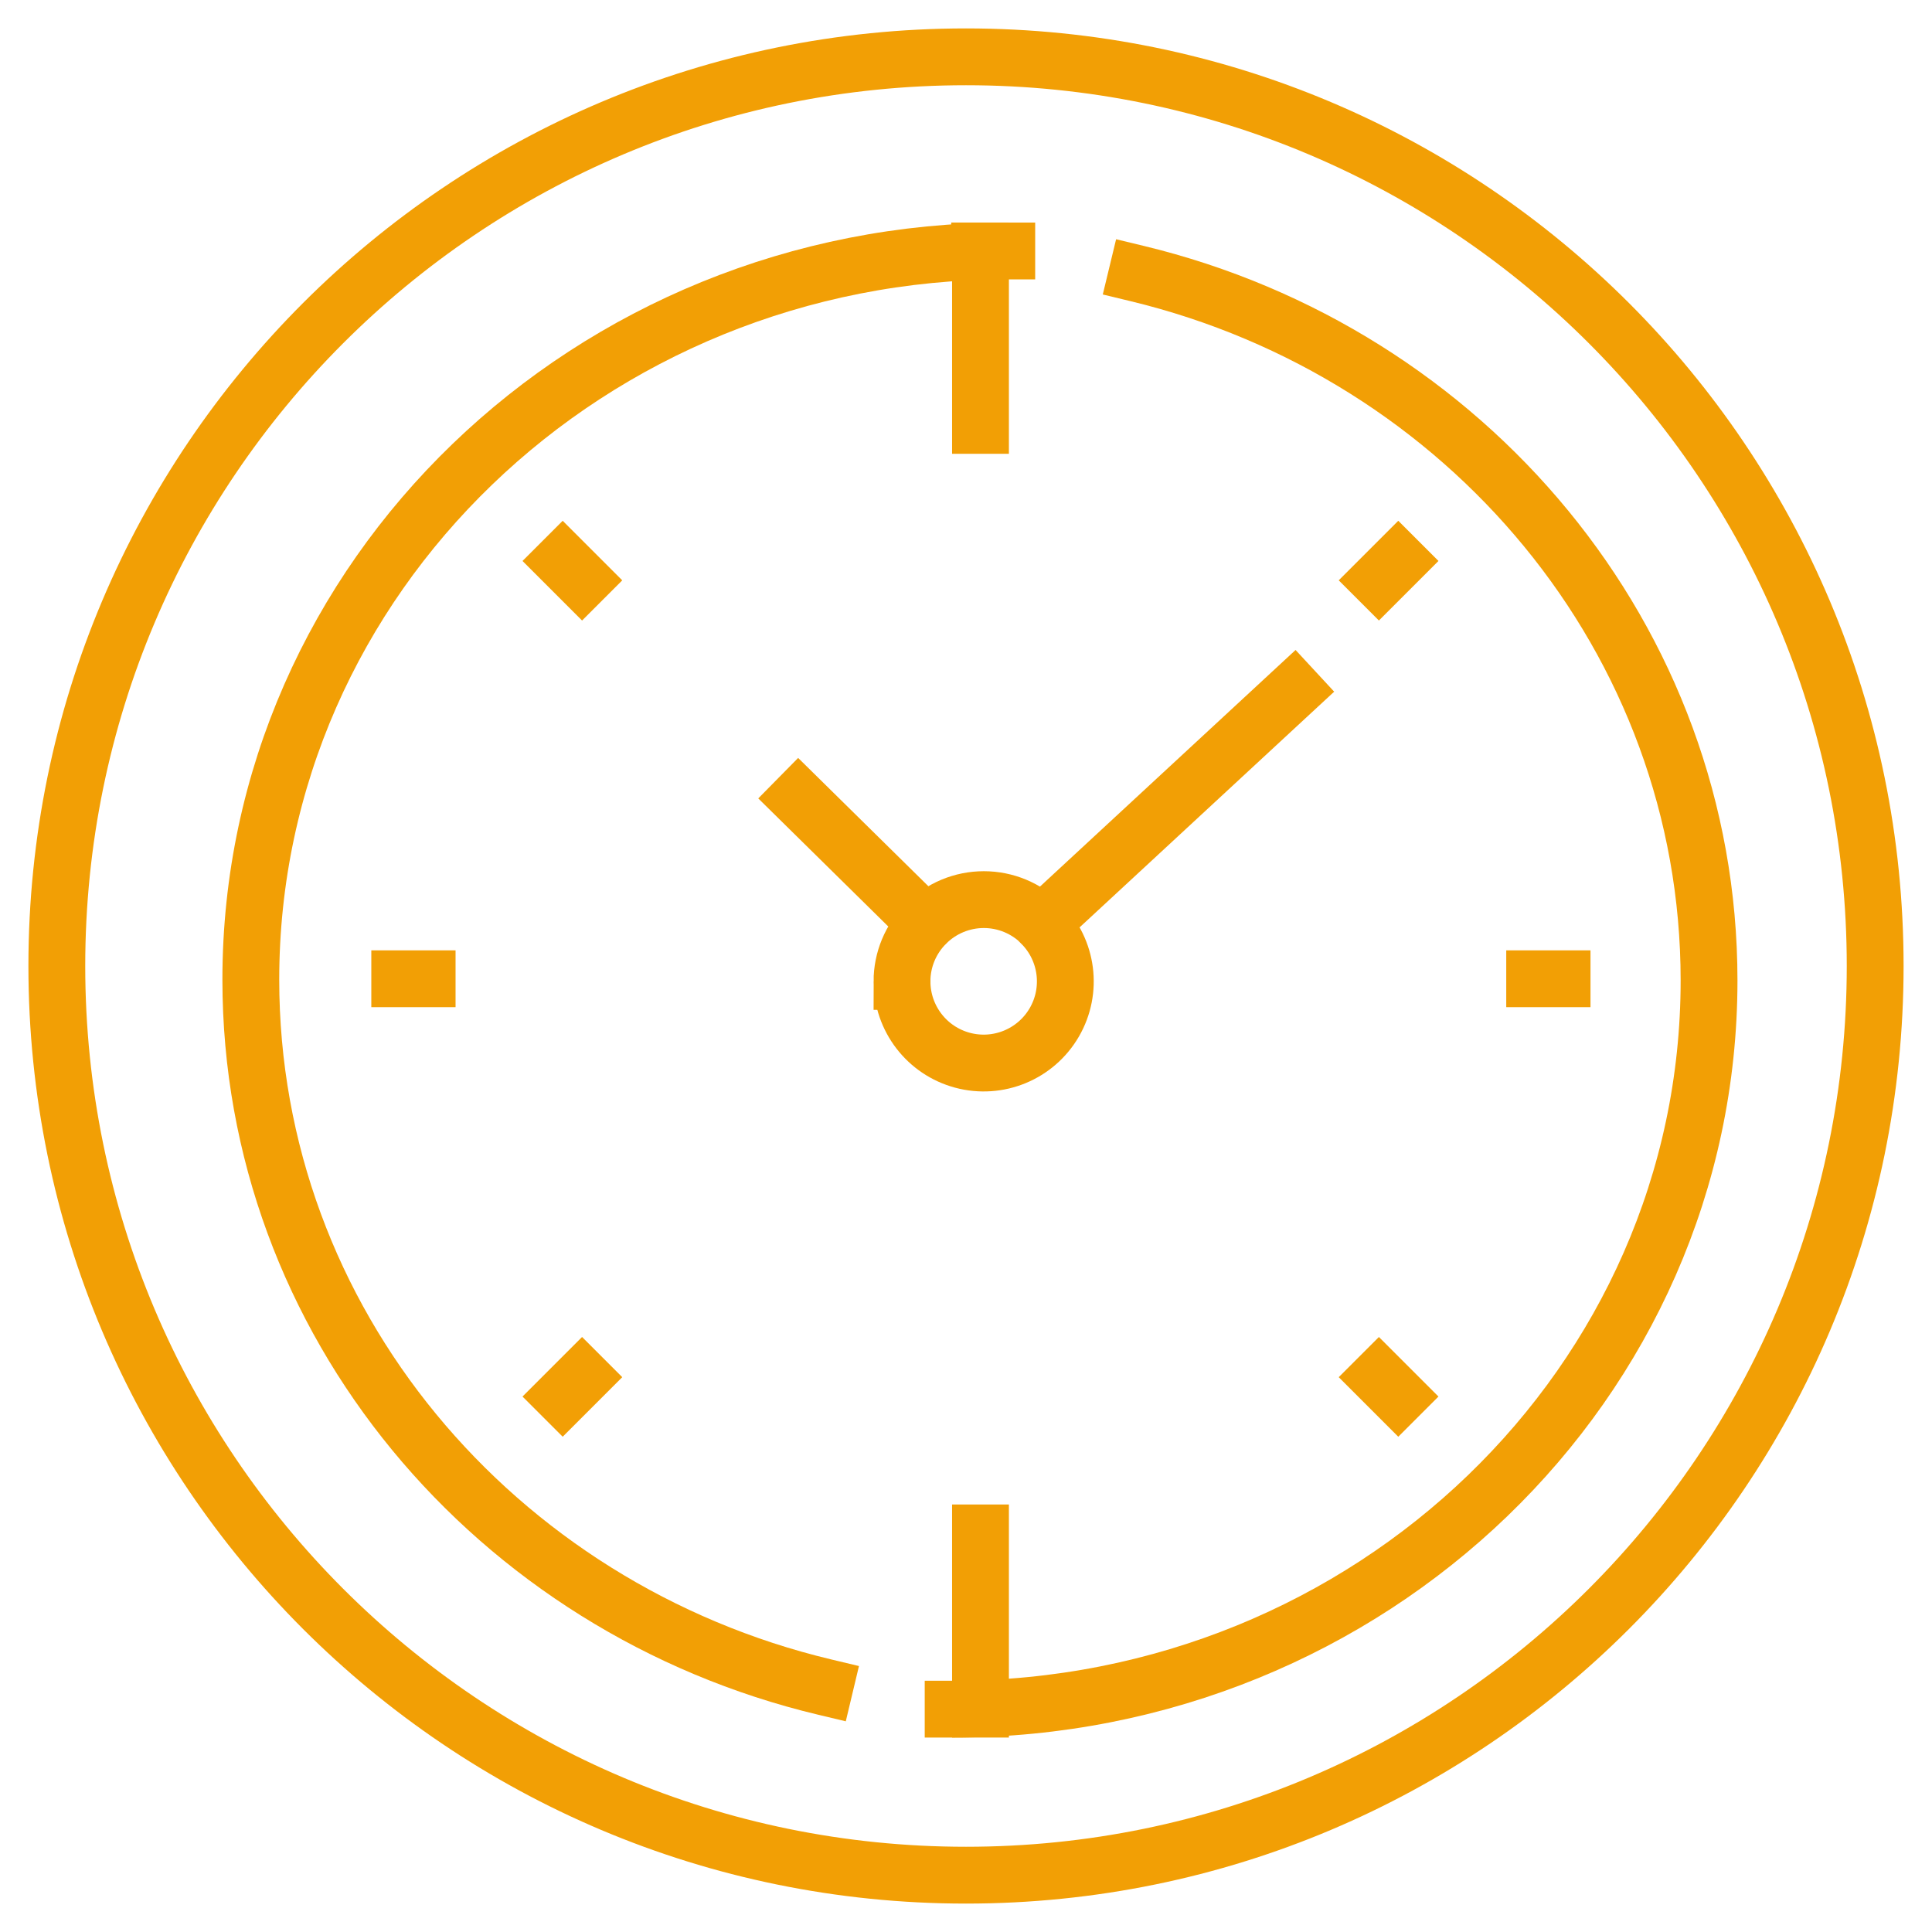
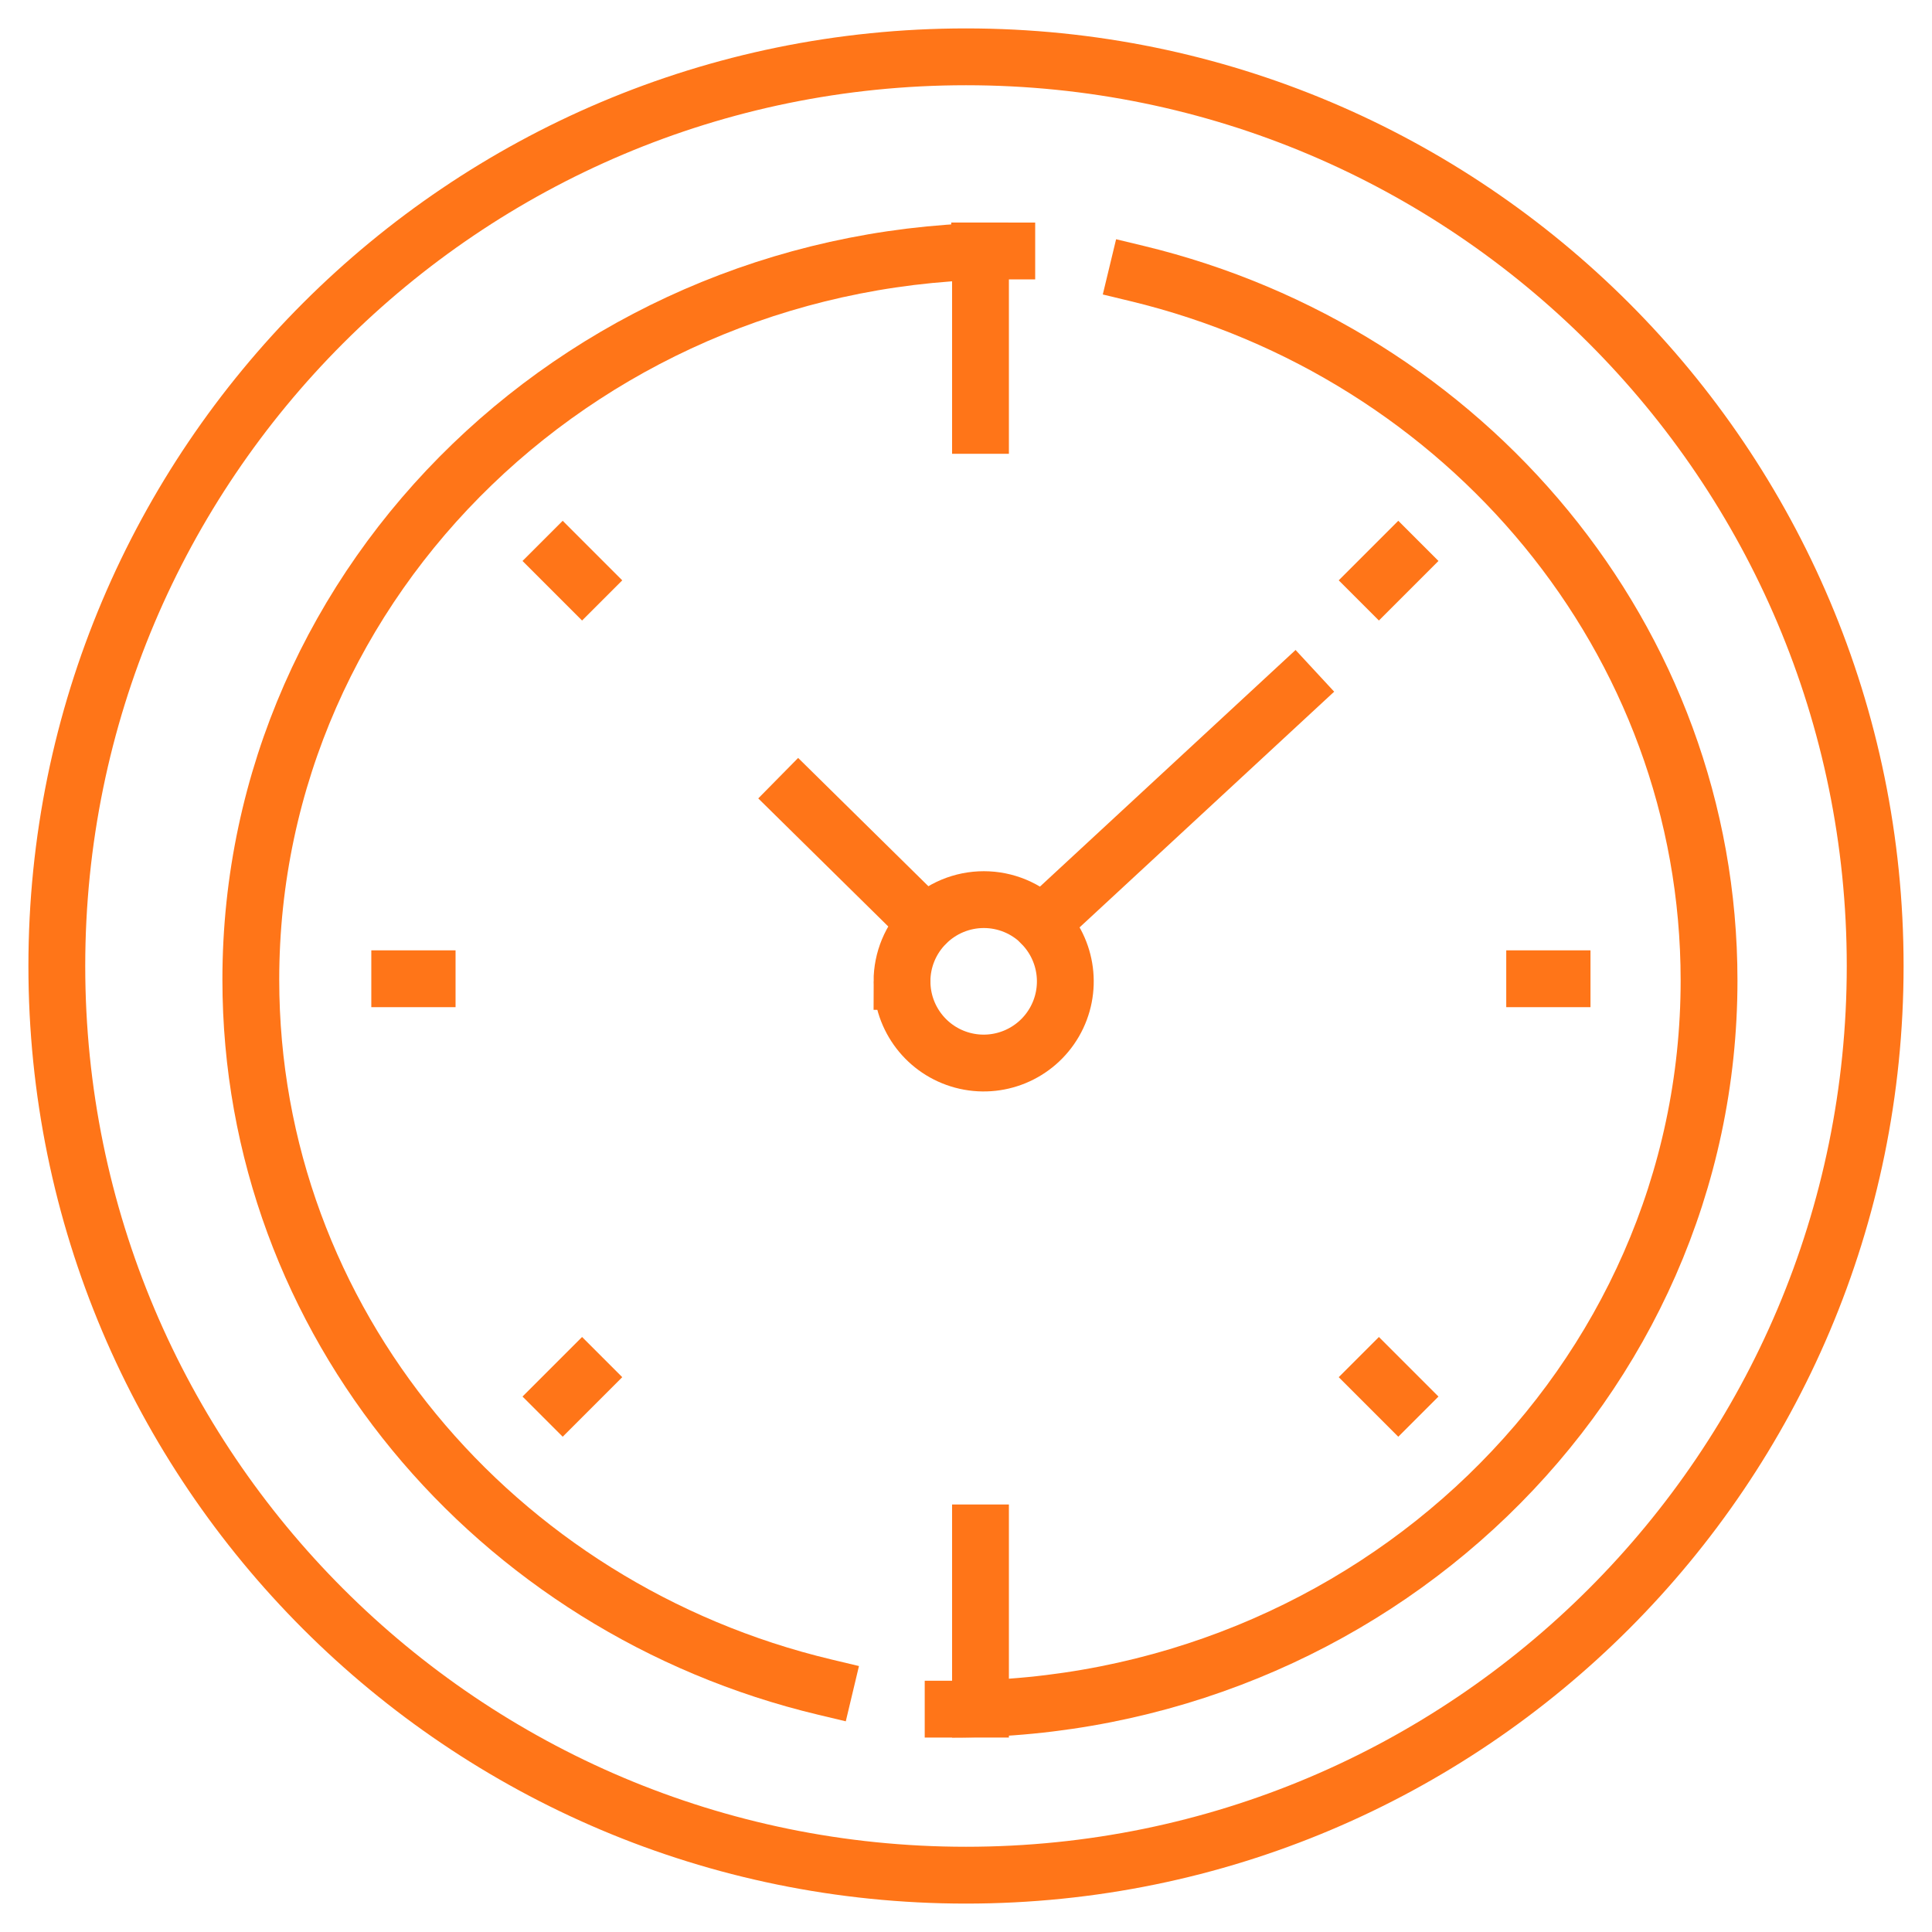
<svg xmlns="http://www.w3.org/2000/svg" id="Clock_Icon" data-name="Clock Icon" width="68" height="68" viewBox="0 0 68 68">
  <rect id="frame" width="68" height="68" fill="none" />
  <g id="Elements" transform="translate(1.889 1.889)">
-     <circle id="Ellipse_70" data-name="Ellipse 70" cx="32" cy="32" r="32" transform="translate(0.111 0.111)" fill="rgba(0,0,0,0)" stroke="#f29f05" stroke-linecap="square" stroke-miterlimit="10" stroke-width="2" />
-     <path id="Path_2446" data-name="Path 2446" d="M471.862,470.7c-11.6-2.766-20.2-12.864-20.2-24.9,0-14.164,11.912-25.647,26.607-25.647" transform="translate(-444.723 -413.209)" fill="rgba(0,0,0,0)" stroke="#f29f05" stroke-linecap="square" stroke-miterlimit="10" stroke-width="2" />
-     <path id="Path_2447" data-name="Path 2447" d="M485.2,420.96c11.565,2.787,20.132,12.87,20.132,24.882,0,14.164-11.912,25.647-26.606,25.647" transform="translate(-447.068 -413.222)" fill="rgba(0,0,0,0)" stroke="#f29f05" stroke-linecap="square" stroke-miterlimit="10" stroke-width="2" />
-     <path id="Path_2448" data-name="Path 2448" d="M478.729,420.153" transform="translate(-446.137 -413.209)" fill="rgba(0,0,0,0)" stroke="#f29f05" stroke-linecap="square" stroke-miterlimit="10" stroke-width="2" />
-     <path id="Union_1" data-name="Union 1" d="M4.357,10.932A2.868,2.868,0,0,1,5.2,8.9L0,3.778,5.2,8.9a2.873,2.873,0,0,1,4.075,0L18.889,0,9.271,8.905a2.874,2.874,0,1,1-4.913,2.027Z" transform="translate(25.501 21.722)" fill="none" stroke="#f29f05" stroke-linecap="square" stroke-miterlimit="10" stroke-width="2" />
-     <line id="Line_17" data-name="Line 17" x2="0.965" transform="translate(12.18 32.56)" fill="none" stroke="#f29f05" stroke-linecap="square" stroke-miterlimit="10" stroke-width="2" />
-     <line id="Line_18" data-name="Line 18" x2="0.965" transform="translate(52.126 32.56)" fill="none" stroke="#f29f05" stroke-linecap="square" stroke-miterlimit="10" stroke-width="2" />
-     <line id="Line_19" data-name="Line 19" y1="6.203" transform="translate(32.621 52.064)" fill="none" stroke="#f29f05" stroke-linecap="square" stroke-miterlimit="10" stroke-width="2" />
-     <line id="Line_20" data-name="Line 20" y1="6.139" transform="translate(32.621 6.944)" fill="none" stroke="#f29f05" stroke-linecap="square" stroke-miterlimit="10" stroke-width="2" />
-     <line id="Line_21" data-name="Line 21" x2="0.682" y2="0.682" transform="translate(17.916 17.855)" fill="none" stroke="#f29f05" stroke-linecap="square" stroke-miterlimit="10" stroke-width="2" />
-     <line id="Line_22" data-name="Line 22" x2="0.682" y2="0.682" transform="translate(46.644 46.583)" fill="none" stroke="#f29f05" stroke-linecap="square" stroke-miterlimit="10" stroke-width="2" />
-     <line id="Line_23" data-name="Line 23" y1="0.682" x2="0.682" transform="translate(17.916 46.583)" fill="none" stroke="#f29f05" stroke-linecap="square" stroke-miterlimit="10" stroke-width="2" />
-     <line id="Line_24" data-name="Line 24" y1="0.682" x2="0.682" transform="translate(46.644 17.855)" fill="none" stroke="#f29f05" stroke-linecap="square" stroke-miterlimit="10" stroke-width="2" />
+     <circle id="Ellipse_70" data-name="Ellipse 70" cx="32" cy="32" r="32" transform="translate(0.111 0.111)" fill="rgba(0,0,0,0)" stroke="#FF7518" stroke-linecap="square" stroke-miterlimit="10" stroke-width="2" />
+     <path id="Path_2446" data-name="Path 2446" d="M471.862,470.7c-11.6-2.766-20.2-12.864-20.2-24.9,0-14.164,11.912-25.647,26.607-25.647" transform="translate(-444.723 -413.209)" fill="rgba(0,0,0,0)" stroke="#FF7518" stroke-linecap="square" stroke-miterlimit="10" stroke-width="2" />
+     <path id="Path_2447" data-name="Path 2447" d="M485.2,420.96c11.565,2.787,20.132,12.87,20.132,24.882,0,14.164-11.912,25.647-26.606,25.647" transform="translate(-447.068 -413.222)" fill="rgba(0,0,0,0)" stroke="#FF7518" stroke-linecap="square" stroke-miterlimit="10" stroke-width="2" />
+     <path id="Path_2448" data-name="Path 2448" d="M478.729,420.153" transform="translate(-446.137 -413.209)" fill="rgba(0,0,0,0)" stroke="#FF7518" stroke-linecap="square" stroke-miterlimit="10" stroke-width="2" />
+     <path id="Union_1" data-name="Union 1" d="M4.357,10.932A2.868,2.868,0,0,1,5.2,8.9L0,3.778,5.2,8.9a2.873,2.873,0,0,1,4.075,0L18.889,0,9.271,8.905a2.874,2.874,0,1,1-4.913,2.027Z" transform="translate(25.501 21.722)" fill="none" stroke="#FF7518" stroke-linecap="square" stroke-miterlimit="10" stroke-width="2" />
+     <line id="Line_17" data-name="Line 17" x2="0.965" transform="translate(12.18 32.56)" fill="none" stroke="#FF7518" stroke-linecap="square" stroke-miterlimit="10" stroke-width="2" />
+     <line id="Line_18" data-name="Line 18" x2="0.965" transform="translate(52.126 32.56)" fill="none" stroke="#FF7518" stroke-linecap="square" stroke-miterlimit="10" stroke-width="2" />
+     <line id="Line_19" data-name="Line 19" y1="6.203" transform="translate(32.621 52.064)" fill="none" stroke="#FF7518" stroke-linecap="square" stroke-miterlimit="10" stroke-width="2" />
+     <line id="Line_20" data-name="Line 20" y1="6.139" transform="translate(32.621 6.944)" fill="none" stroke="#FF7518" stroke-linecap="square" stroke-miterlimit="10" stroke-width="2" />
+     <line id="Line_21" data-name="Line 21" x2="0.682" y2="0.682" transform="translate(17.916 17.855)" fill="none" stroke="#FF7518" stroke-linecap="square" stroke-miterlimit="10" stroke-width="2" />
+     <line id="Line_22" data-name="Line 22" x2="0.682" y2="0.682" transform="translate(46.644 46.583)" fill="none" stroke="#FF7518" stroke-linecap="square" stroke-miterlimit="10" stroke-width="2" />
+     <line id="Line_23" data-name="Line 23" y1="0.682" x2="0.682" transform="translate(17.916 46.583)" fill="none" stroke="#FF7518" stroke-linecap="square" stroke-miterlimit="10" stroke-width="2" />
+     <line id="Line_24" data-name="Line 24" y1="0.682" x2="0.682" transform="translate(46.644 17.855)" fill="none" stroke="#FF7518" stroke-linecap="square" stroke-miterlimit="10" stroke-width="2" />
  </g>
</svg>
